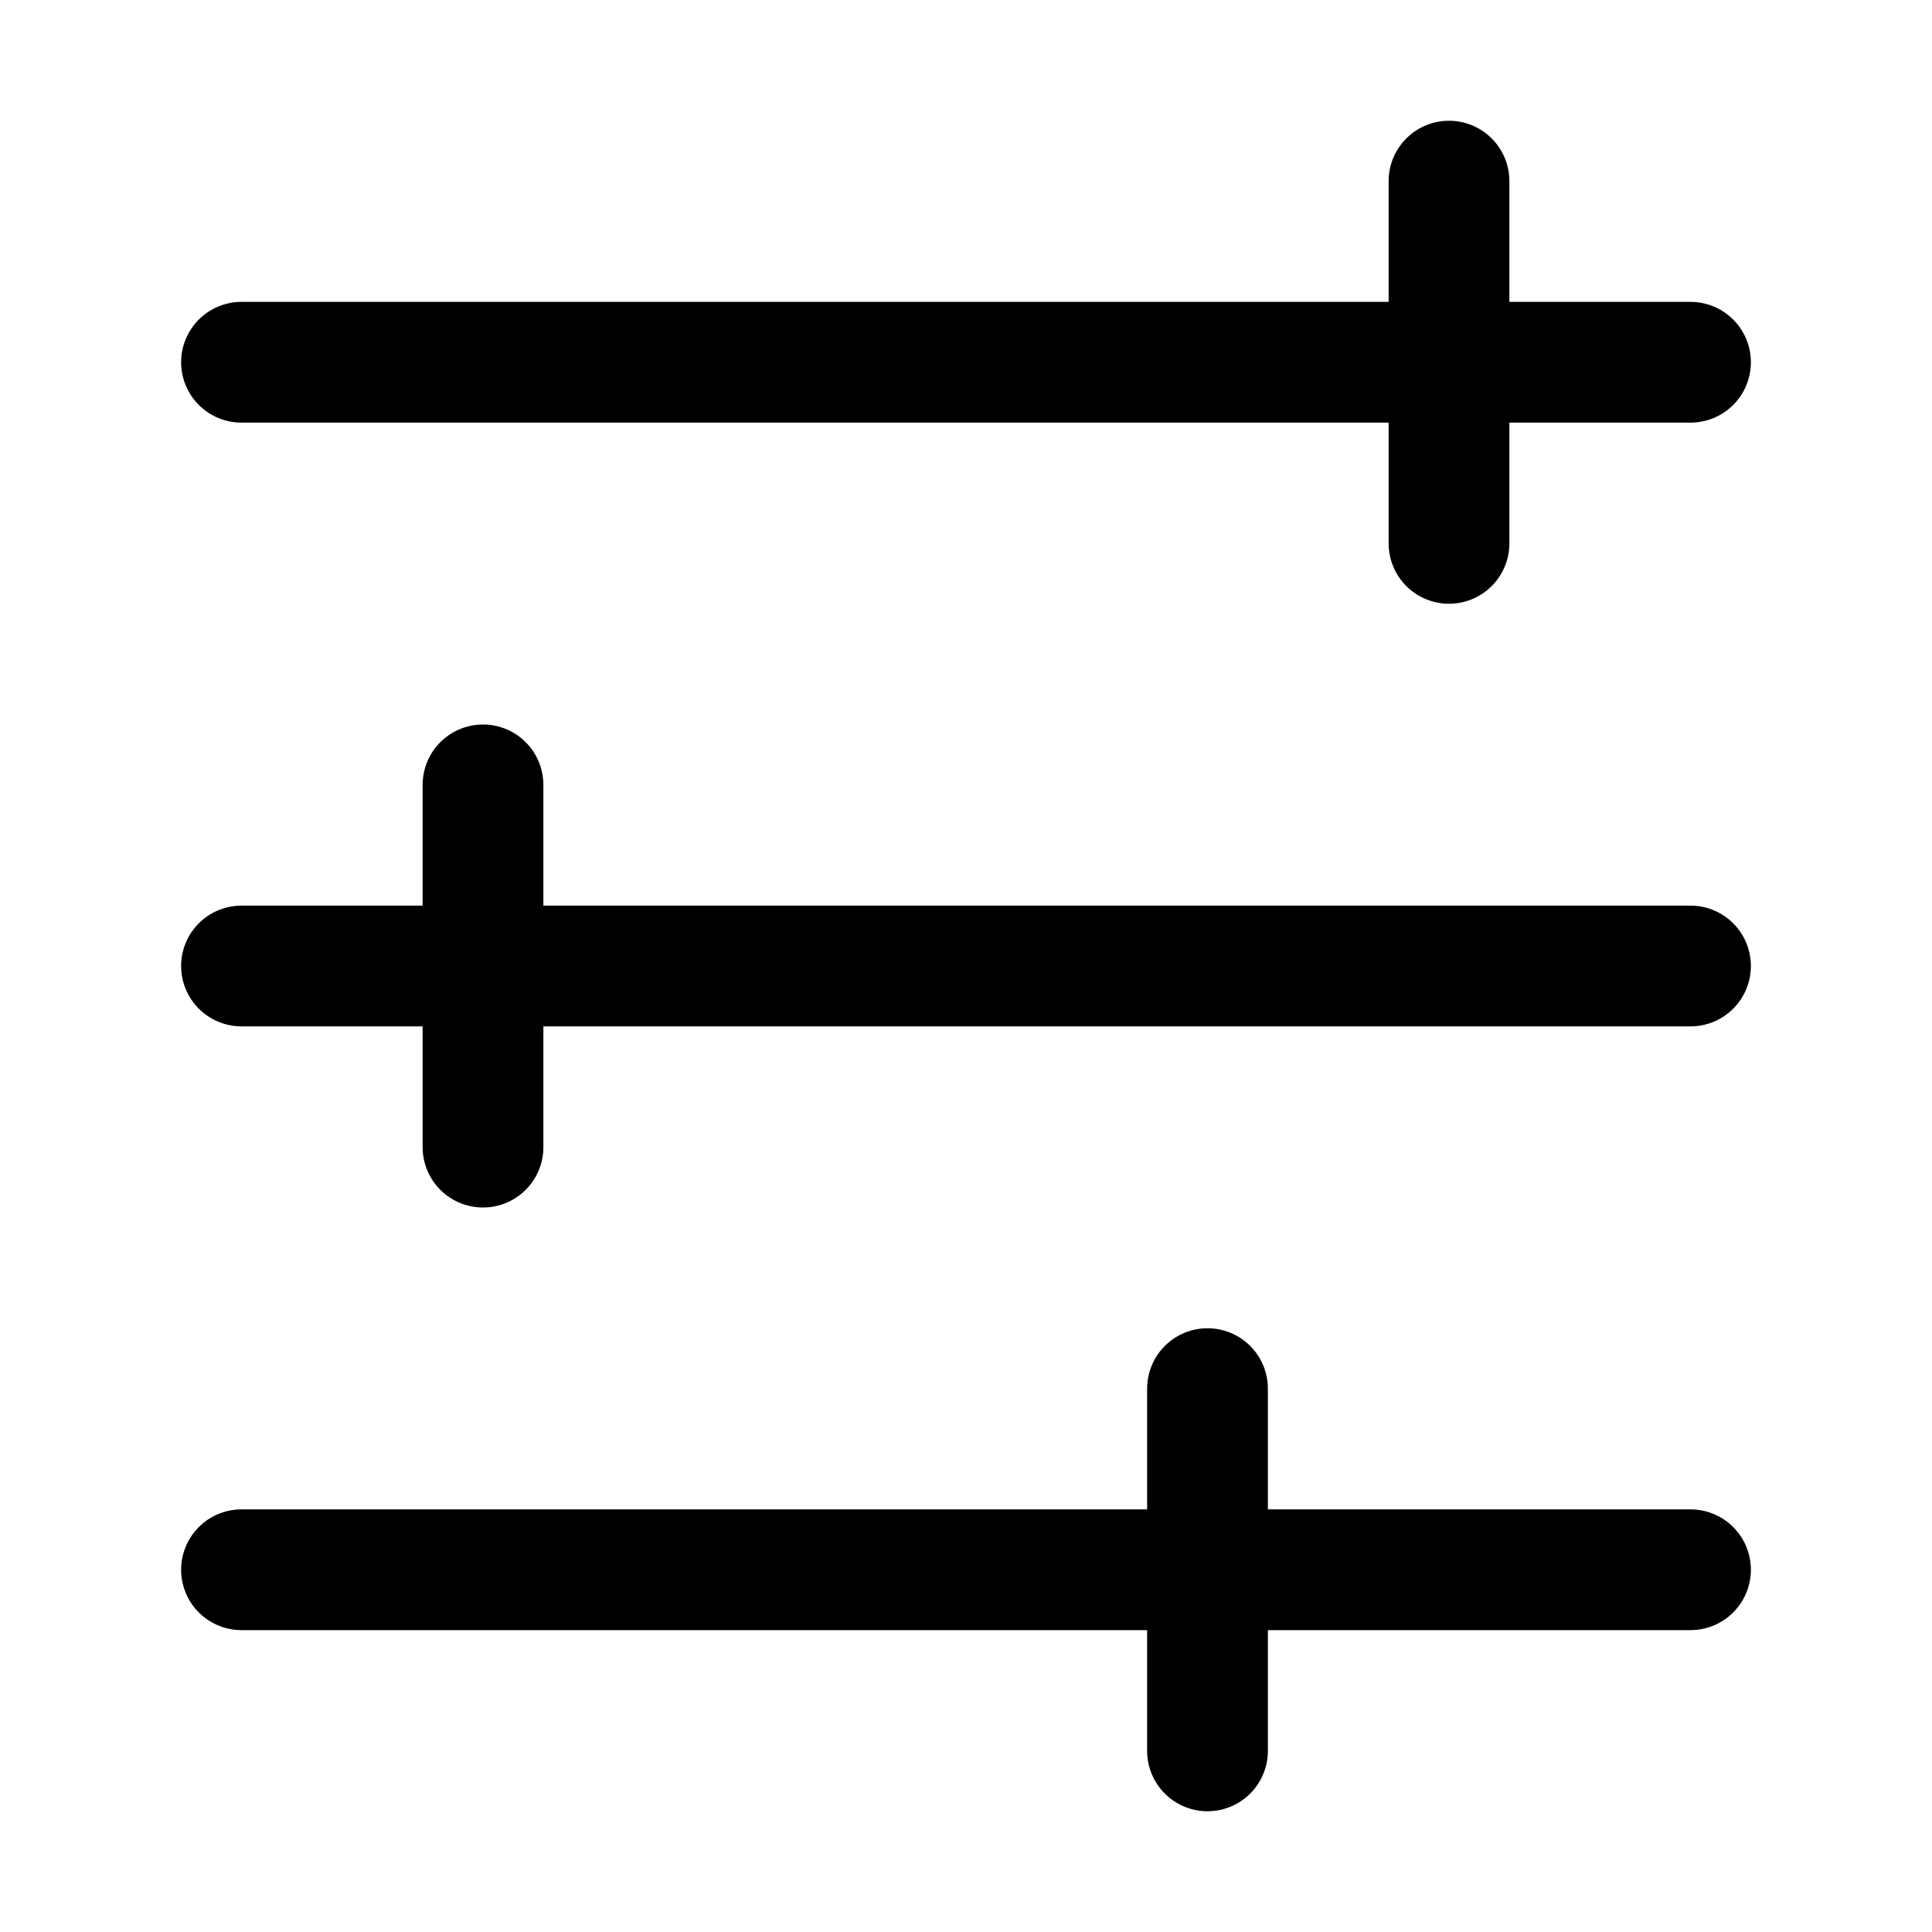
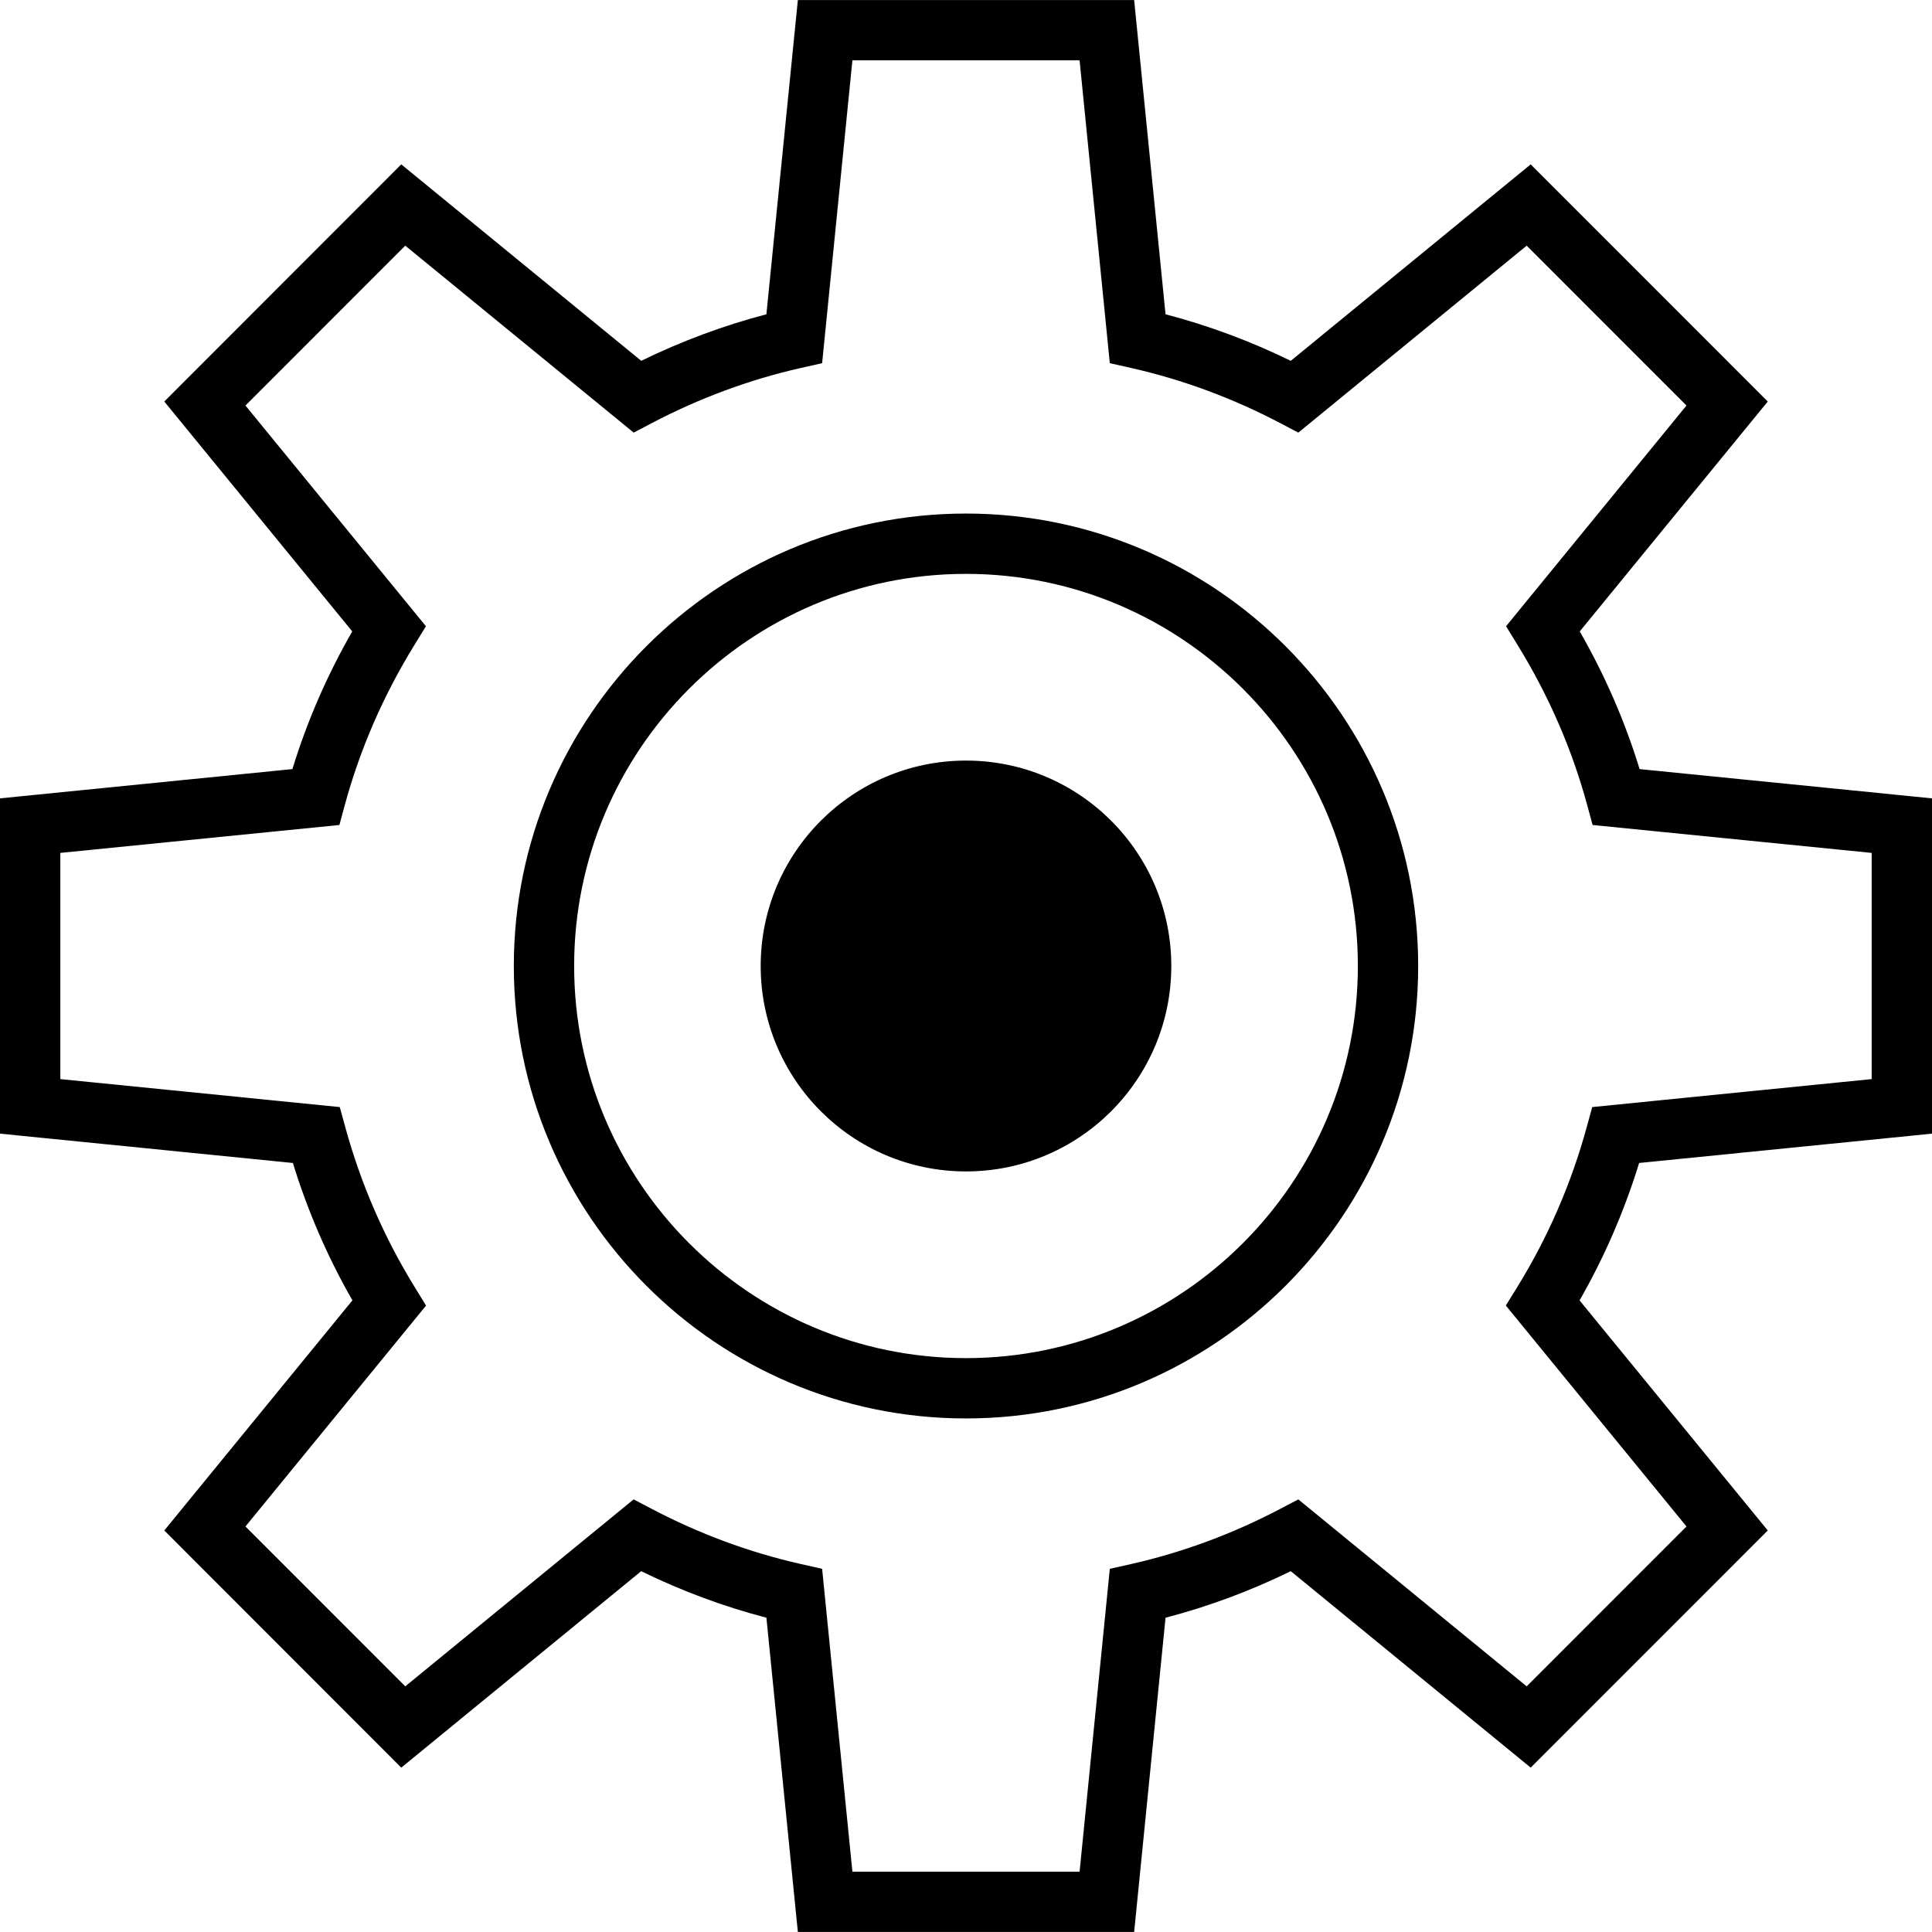
- <svg xmlns="http://www.w3.org/2000/svg" width="32px" height="32px" viewBox="0 0 32 32" id="i-options" fill="none" stroke="currentcolor" stroke-linecap="round" stroke-linejoin="round" stroke-width="2">
-   <path d="M28 6 L4 6 M28 16 L4 16 M28 26 L4 26 M24 3 L24 9 M8 13 L8 19 M20 23 L20 29" />
+ <svg xmlns="http://www.w3.org/2000/svg" version="1.1" id="Capa_1" x="0px" y="0px" viewBox="0 0 490.015 490.015" style="enable-background:new 0 0 490.015 490.015;" xml:space="preserve">
+   <g>
+     <g>
+       <ellipse cx="245.005" cy="245.008" rx="52.071" ry="52.102" />
+     </g>
+     <g>
+       <path d="M287.654,490.008h-85.292l-7.978-79.705c-10.891-2.839-21.528-6.798-31.762-11.802l-60.85,49.825l-60.103-60.148    l47.718-58.37c-6.305-10.981-11.354-22.649-15.104-34.84L0,287.527v-85.038l74.162-7.425c3.705-12.086,8.785-23.784,15.179-34.915    l-47.673-58.311l60.103-60.148l60.865,49.825c10.249-5.005,20.886-8.964,31.747-11.802l7.978-79.705h85.292l7.963,79.705    c10.861,2.839,21.513,6.798,31.762,11.802l60.85-49.825l60.133,60.148l-47.688,58.311c6.394,11.13,11.474,22.828,15.179,34.915    l74.162,7.425v85.038l-74.281,7.44c-3.75,12.191-8.815,23.874-15.104,34.855l47.733,58.355l-60.133,60.148l-60.85-49.825    c-10.219,5.005-20.871,8.964-31.762,11.802L287.654,490.008z M216.196,474.709h57.623l7.664-76.806l5.378-1.21    c13.102-2.958,25.861-7.679,37.932-14.044l4.497-2.36l57.922,47.419l40.532-40.547l-45.821-56.04l2.868-4.631    c7.769-12.565,13.715-26.235,17.659-40.637l1.389-5.065l70.875-7.096v-57.369l-70.785-7.081l-1.374-5.08    c-3.855-14.193-9.816-27.878-17.719-40.681l-2.853-4.646l45.761-55.98l-40.532-40.547l-57.922,47.419l-4.482-2.36    c-12.131-6.379-24.89-11.1-37.948-14.044l-5.378-1.21l-7.664-76.806h-57.623l-7.679,76.806l-5.378,1.21    c-13.043,2.943-25.801,7.679-37.932,14.044l-4.482,2.36l-57.937-47.419l-40.532,40.547l45.776,55.98l-2.854,4.646    c-7.903,12.803-13.864,26.488-17.719,40.681l-1.374,5.08l-70.785,7.081v57.369l70.875,7.096l1.39,5.065    c3.944,14.387,9.875,28.057,17.644,40.637l2.854,4.646l-45.806,56.025l40.532,40.547l57.922-47.419l4.497,2.36    c12.086,6.365,24.845,11.085,37.932,14.044l5.378,1.21L216.196,474.709z M245,359.761c-63.241,0-114.679-51.483-114.679-114.754    c0-63.271,51.438-114.754,114.679-114.754c63.241,0,114.694,51.483,114.694,114.754C359.694,308.278,308.241,359.761,245,359.761z     M245,145.552c-54.8,0-99.38,44.611-99.38,99.455c0,54.844,44.581,99.455,99.38,99.455c54.8,0,99.396-44.611,99.396-99.455    C344.396,190.163,299.8,145.552,245,145.552z" />
+     </g>
+   </g>
+   <g>
+ </g>
+   <g>
+ </g>
+   <g>
+ </g>
+   <g>
+ </g>
+   <g>
+ </g>
+   <g>
+ </g>
+   <g>
+ </g>
+   <g>
+ </g>
+   <g>
+ </g>
+   <g>
+ </g>
+   <g>
+ </g>
+   <g>
+ </g>
+   <g>
+ </g>
+   <g>
+ </g>
+   <g>
+ </g>
</svg>
